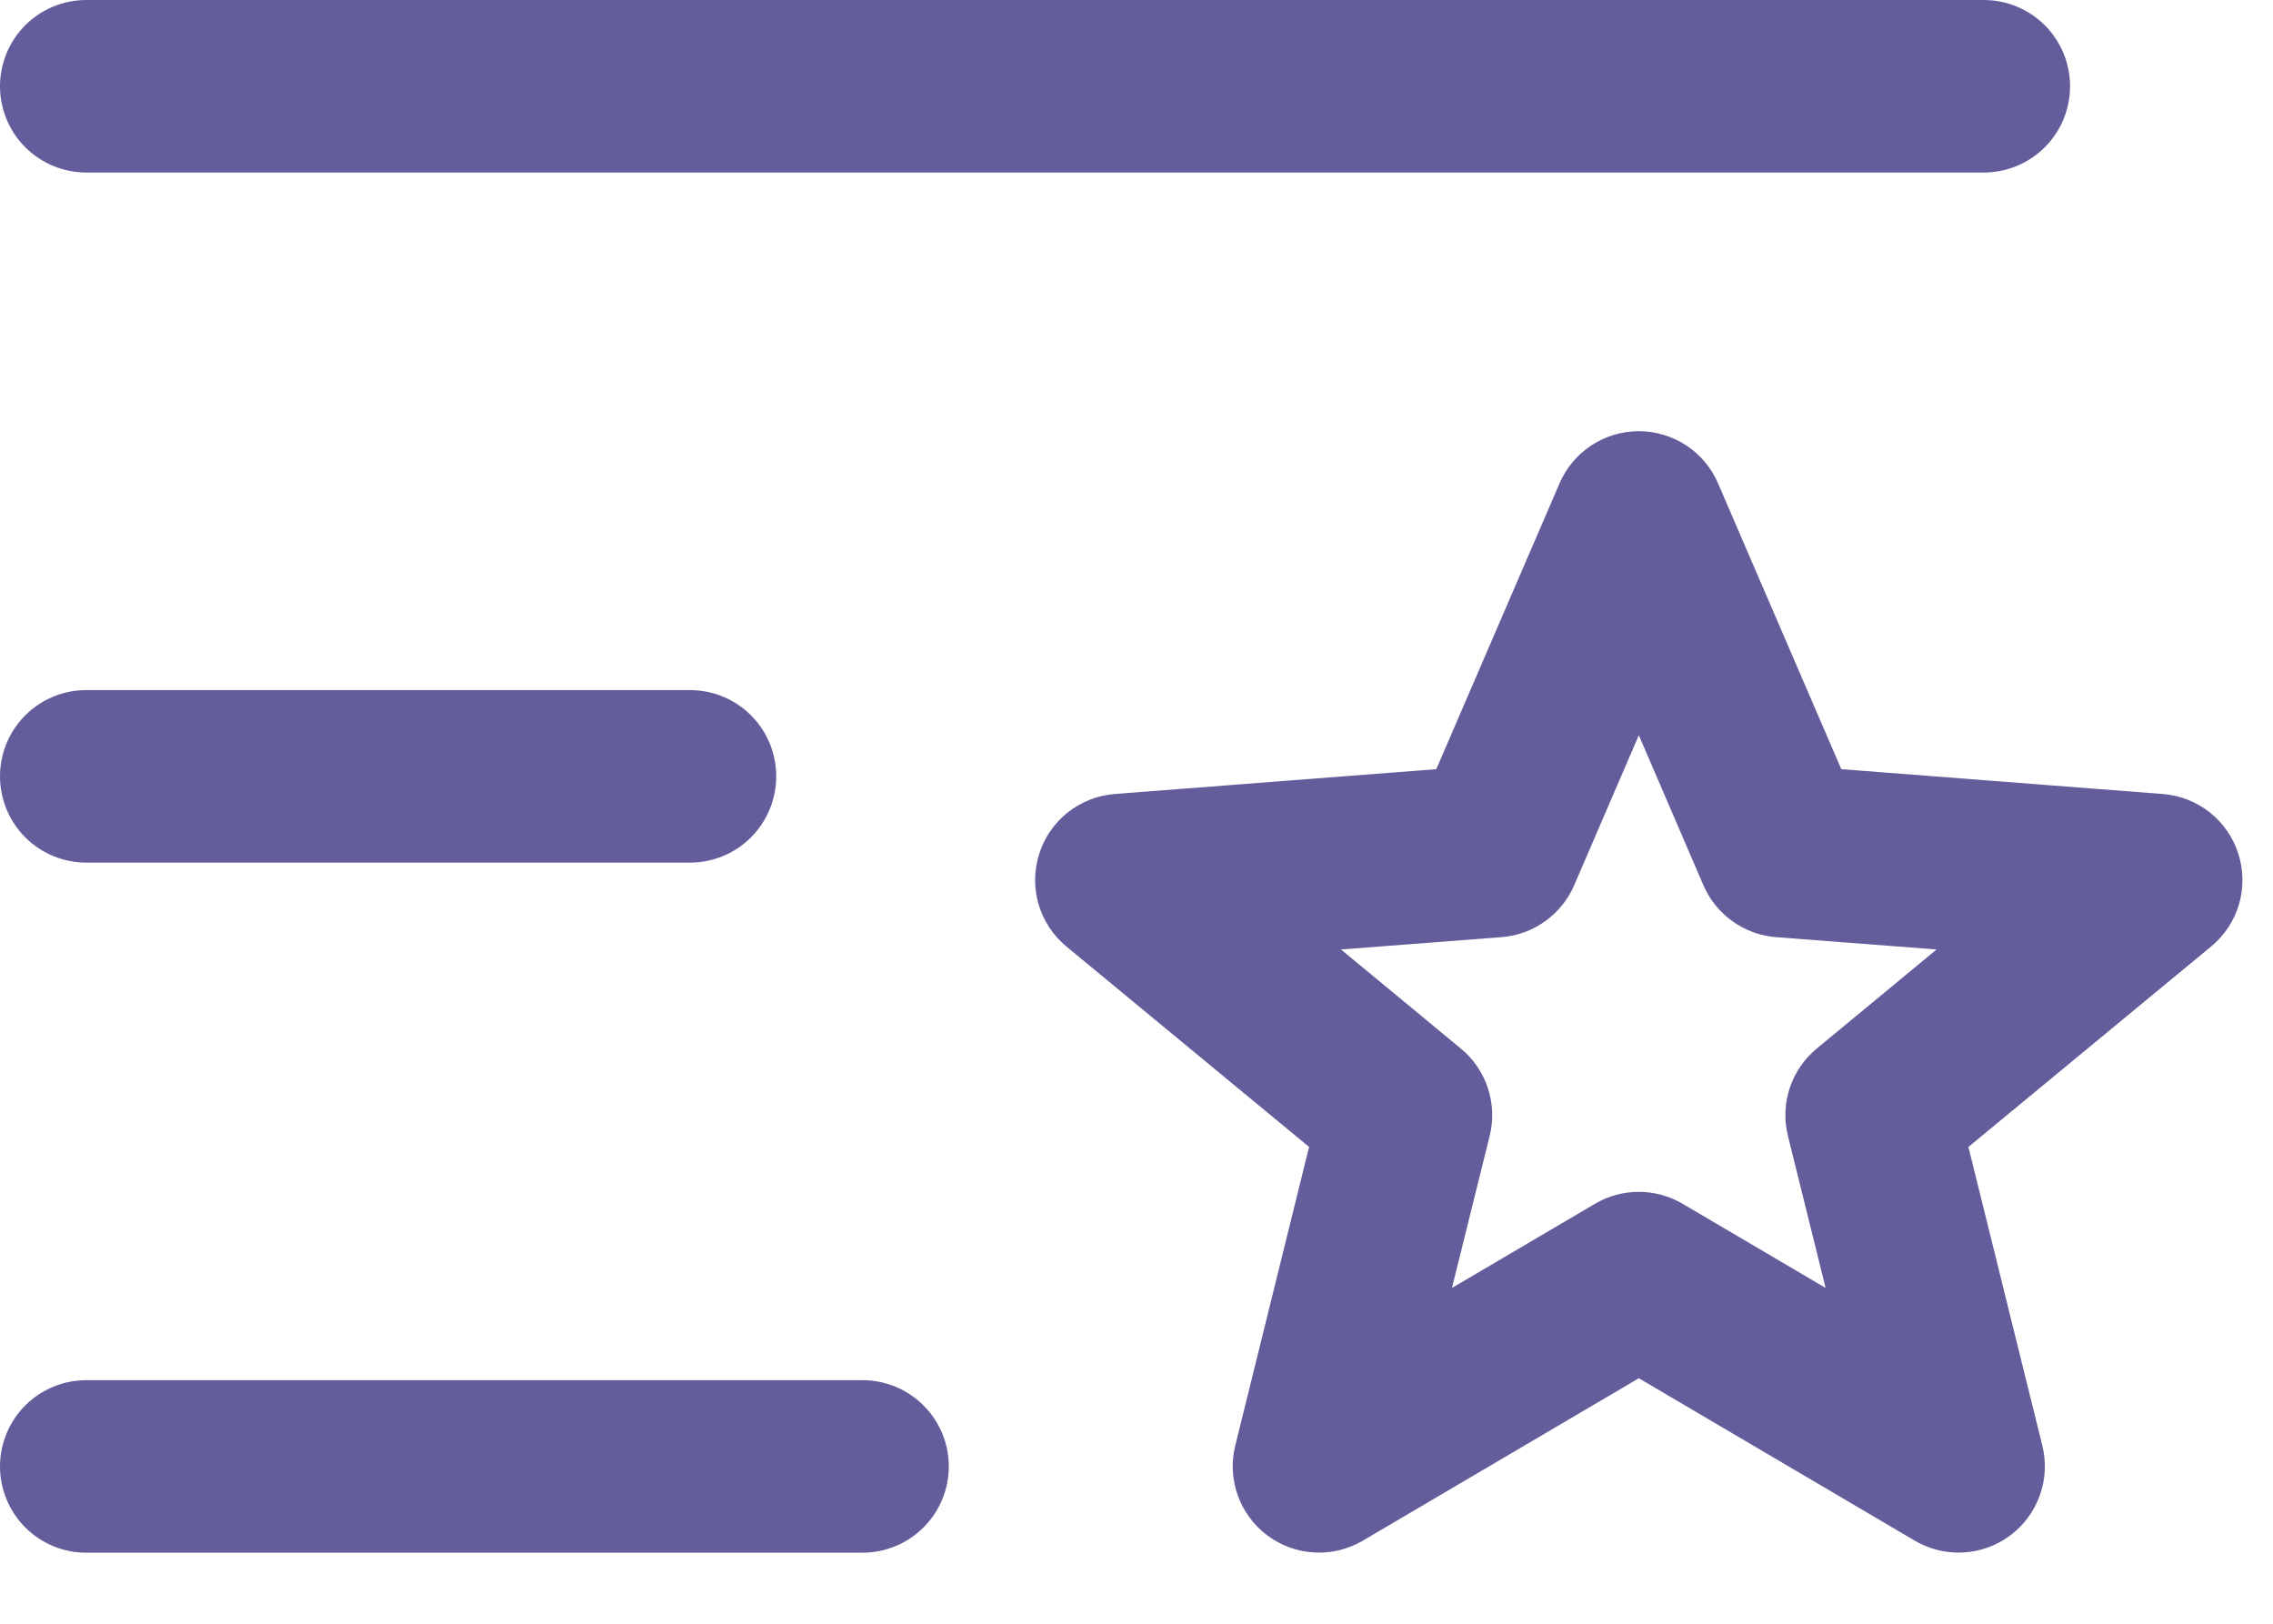
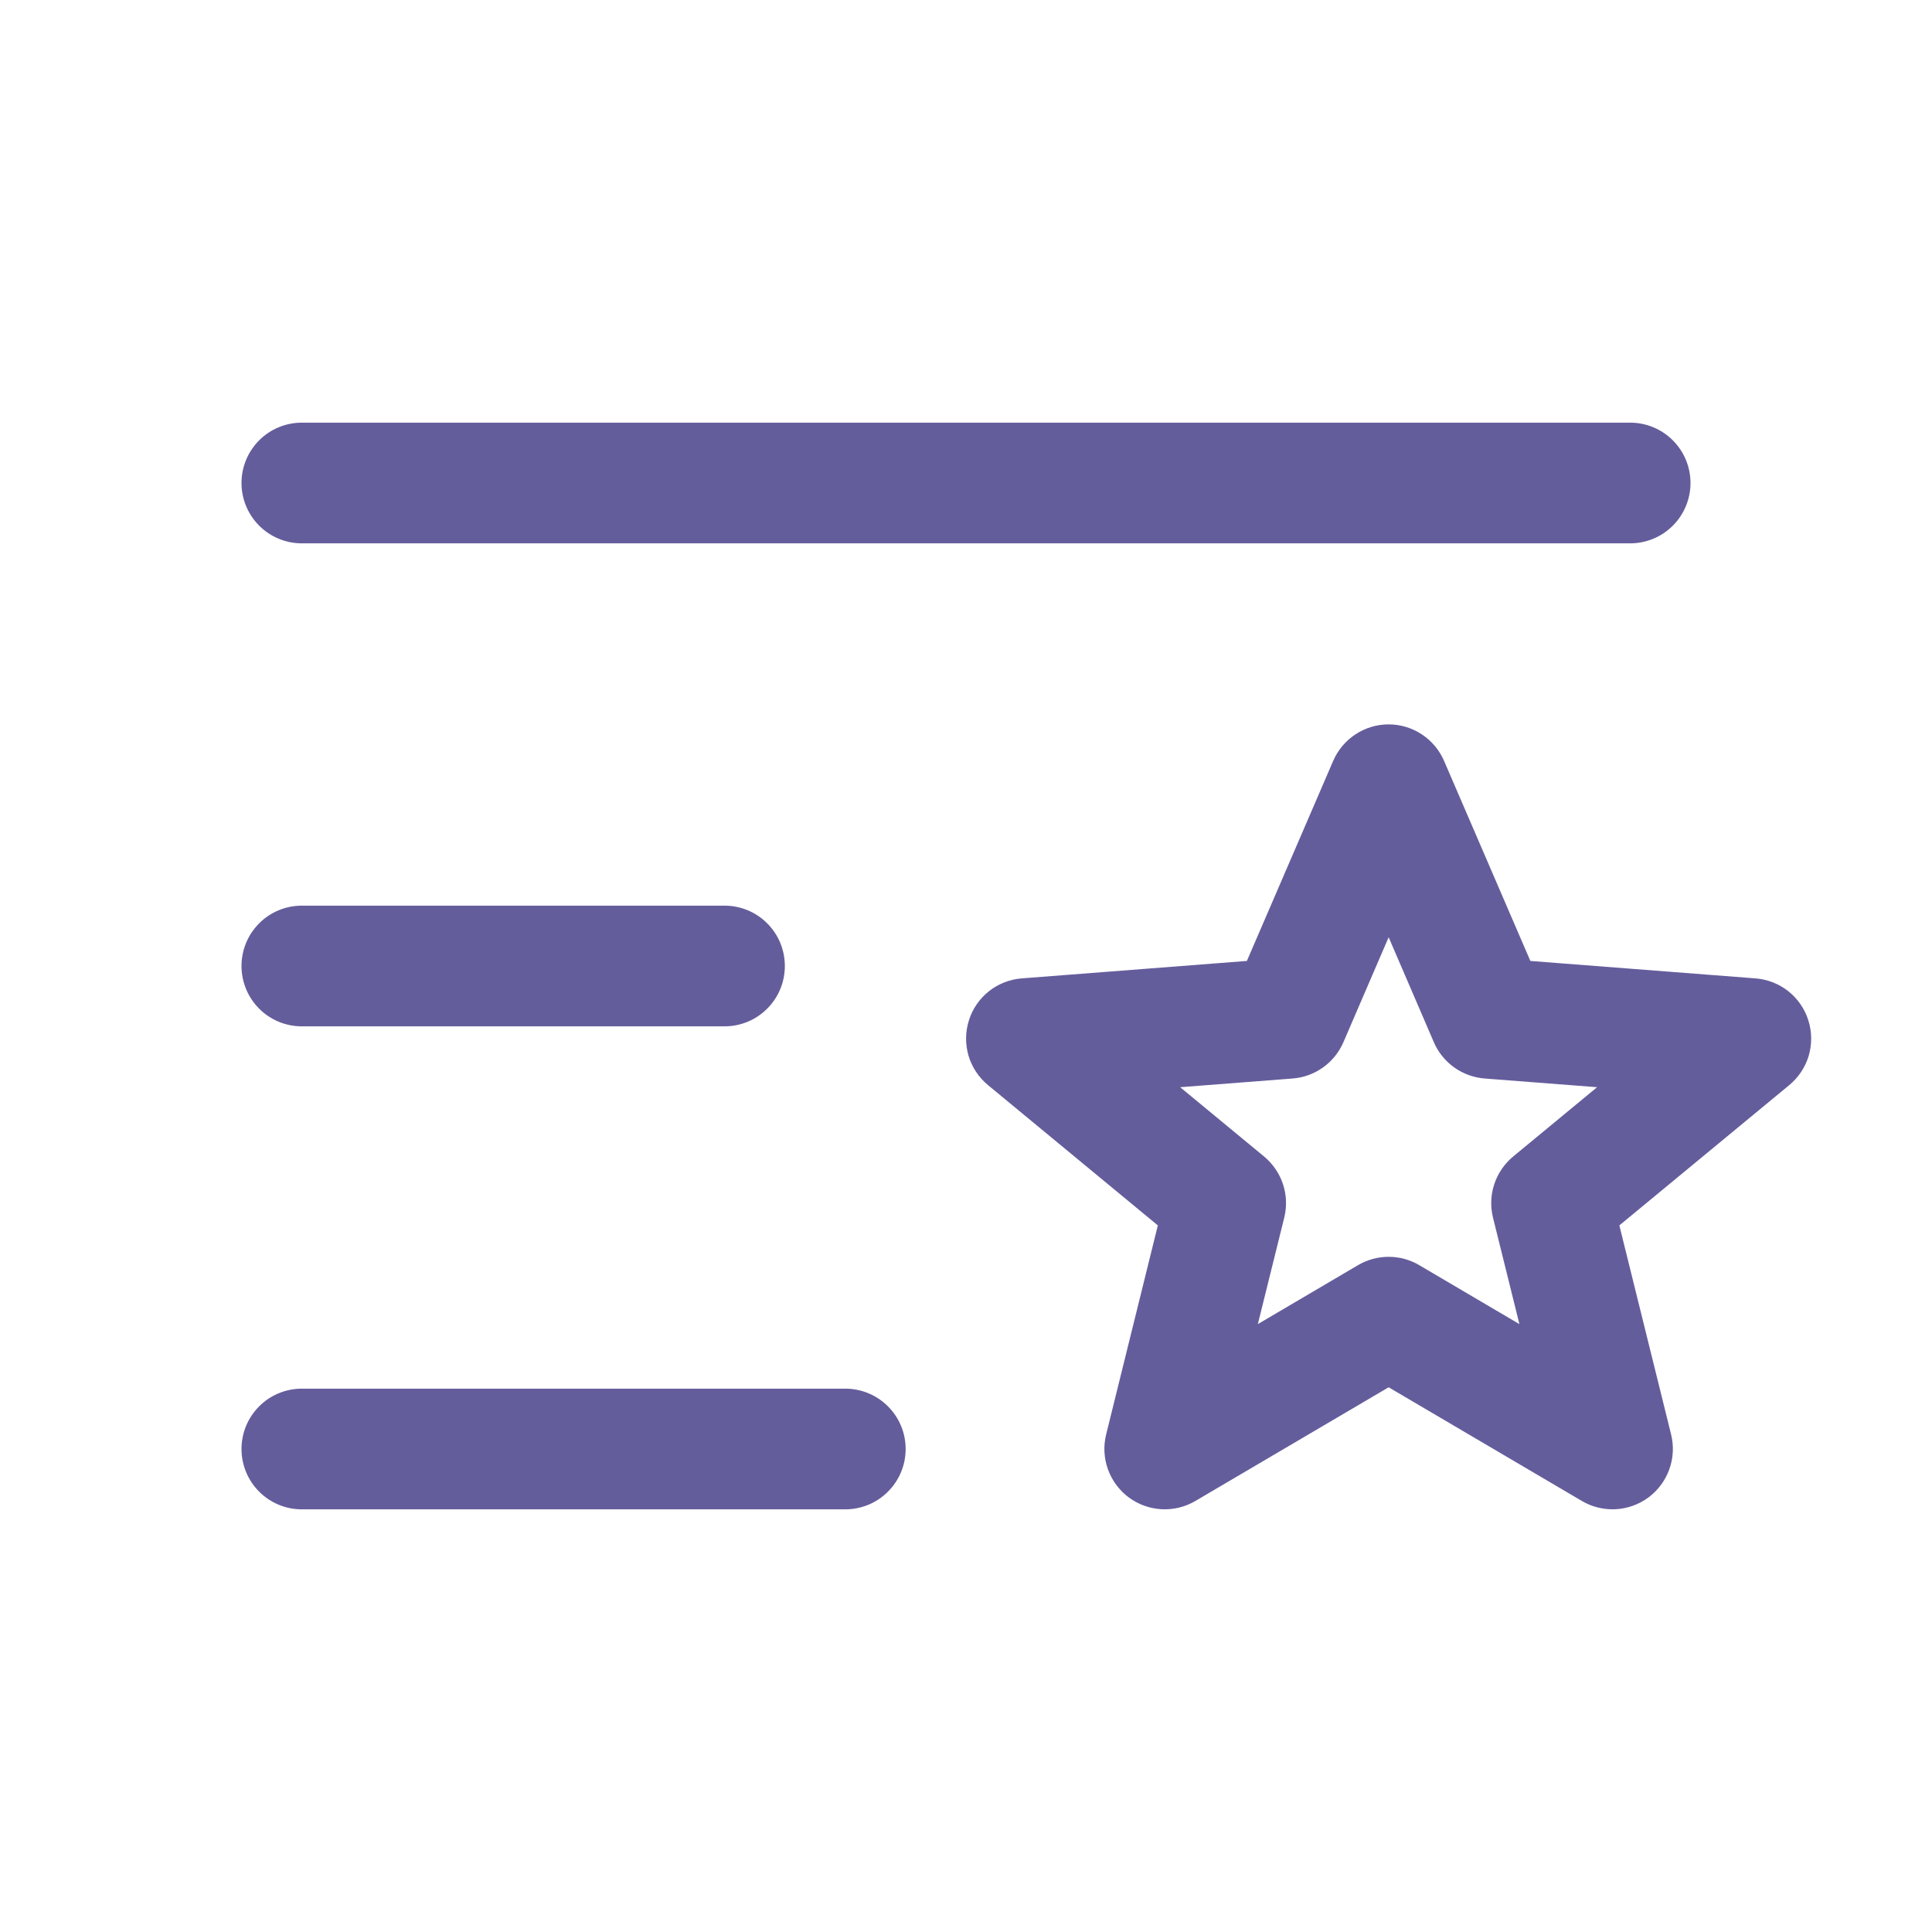
- <svg xmlns="http://www.w3.org/2000/svg" width="28" height="20" viewBox="0 0 28 20" fill="none">
-   <path d="M0 1.062C0 0.781 0.112 0.51 0.311 0.311C0.51 0.112 0.781 0 1.062 0H24.438C24.719 0 24.989 0.112 25.189 0.311C25.388 0.51 25.5 0.781 25.5 1.062C25.5 1.344 25.388 1.615 25.189 1.814C24.989 2.013 24.719 2.125 24.438 2.125H1.062C0.781 2.125 0.51 2.013 0.311 1.814C0.112 1.615 0 1.344 0 1.062ZM1.062 10.625H8.5C8.782 10.625 9.052 10.513 9.251 10.314C9.451 10.114 9.562 9.844 9.562 9.562C9.562 9.281 9.451 9.01 9.251 8.811C9.052 8.612 8.782 8.5 8.5 8.5H1.062C0.781 8.5 0.51 8.612 0.311 8.811C0.112 9.01 0 9.281 0 9.562C0 9.844 0.112 10.114 0.311 10.314C0.51 10.513 0.781 10.625 1.062 10.625ZM10.625 17H1.062C0.781 17 0.51 17.112 0.311 17.311C0.112 17.511 0 17.781 0 18.062C0 18.344 0.112 18.614 0.311 18.814C0.51 19.013 0.781 19.125 1.062 19.125H10.625C10.907 19.125 11.177 19.013 11.376 18.814C11.576 18.614 11.688 18.344 11.688 18.062C11.688 17.781 11.576 17.511 11.376 17.311C11.177 17.112 10.907 17 10.625 17ZM27.238 11.658L24.248 14.127L25.159 17.808C25.209 18.01 25.198 18.224 25.127 18.42C25.056 18.617 24.93 18.788 24.762 18.913C24.594 19.038 24.394 19.111 24.185 19.122C23.976 19.134 23.769 19.083 23.589 18.978L20.188 16.976L16.786 18.978C16.606 19.083 16.399 19.134 16.19 19.122C15.981 19.111 15.781 19.038 15.613 18.913C15.445 18.788 15.319 18.617 15.248 18.42C15.177 18.224 15.166 18.01 15.216 17.808L16.126 14.127L13.136 11.658C12.973 11.523 12.854 11.343 12.794 11.14C12.735 10.937 12.737 10.721 12.801 10.519C12.864 10.318 12.987 10.139 13.152 10.008C13.318 9.876 13.519 9.797 13.73 9.78L17.693 9.474L19.211 5.954C19.293 5.763 19.43 5.6 19.603 5.486C19.776 5.372 19.98 5.311 20.188 5.311C20.395 5.311 20.599 5.372 20.772 5.486C20.945 5.6 21.082 5.763 21.164 5.954L22.682 9.474L26.645 9.78C26.856 9.797 27.057 9.876 27.223 10.008C27.388 10.139 27.511 10.318 27.574 10.519C27.638 10.721 27.64 10.937 27.581 11.14C27.521 11.343 27.401 11.523 27.238 11.658ZM23.856 11.695L21.878 11.543C21.685 11.528 21.5 11.461 21.343 11.348C21.185 11.236 21.061 11.083 20.984 10.905L20.188 9.056L19.391 10.905C19.314 11.083 19.19 11.236 19.032 11.348C18.875 11.461 18.69 11.528 18.497 11.543L16.519 11.695L17.995 12.915C18.149 13.042 18.265 13.21 18.328 13.401C18.391 13.591 18.399 13.795 18.351 13.989L17.886 15.864L19.648 14.827C19.812 14.731 19.998 14.68 20.188 14.68C20.377 14.68 20.563 14.731 20.727 14.827L22.489 15.864L22.024 13.989C21.976 13.795 21.984 13.591 22.047 13.401C22.11 13.21 22.226 13.042 22.38 12.915L23.856 11.695Z" fill="#645D9C" />
+ <svg xmlns="http://www.w3.org/2000/svg" width="34" height="34" viewBox="0 0 34 34" fill="none">
+   <path d="M4.25 8.5C4.25 8.218 4.362 7.948 4.561 7.749C4.76 7.549 5.031 7.438 5.312 7.438H28.688C28.969 7.438 29.239 7.549 29.439 7.749C29.638 7.948 29.75 8.218 29.75 8.5C29.75 8.782 29.638 9.052 29.439 9.251C29.239 9.451 28.969 9.562 28.688 9.562H5.312C5.031 9.562 4.76 9.451 4.561 9.251C4.362 9.052 4.25 8.782 4.25 8.5ZM5.312 18.062H12.75C13.032 18.062 13.302 17.951 13.501 17.751C13.701 17.552 13.812 17.282 13.812 17C13.812 16.718 13.701 16.448 13.501 16.249C13.302 16.049 13.032 15.938 12.75 15.938H5.312C5.031 15.938 4.76 16.049 4.561 16.249C4.362 16.448 4.25 16.718 4.25 17C4.25 17.282 4.362 17.552 4.561 17.751C4.76 17.951 5.031 18.062 5.312 18.062ZM14.875 24.438H5.312C5.031 24.438 4.76 24.549 4.561 24.749C4.362 24.948 4.25 25.218 4.25 25.5C4.25 25.782 4.362 26.052 4.561 26.251C4.76 26.451 5.031 26.562 5.312 26.562H14.875C15.157 26.562 15.427 26.451 15.626 26.251C15.826 26.052 15.938 25.782 15.938 25.5C15.938 25.218 15.826 24.948 15.626 24.749C15.427 24.549 15.157 24.438 14.875 24.438ZM31.488 19.096L28.498 21.565L29.409 25.245C29.459 25.448 29.448 25.661 29.377 25.858C29.306 26.054 29.18 26.226 29.012 26.351C28.844 26.476 28.644 26.548 28.435 26.56C28.226 26.571 28.019 26.521 27.839 26.415L24.438 24.414L21.036 26.415C20.856 26.521 20.649 26.571 20.44 26.56C20.231 26.548 20.031 26.476 19.863 26.351C19.695 26.226 19.569 26.054 19.498 25.858C19.427 25.661 19.416 25.448 19.466 25.245L20.376 21.565L17.387 19.096C17.224 18.961 17.104 18.78 17.044 18.578C16.985 18.375 16.987 18.159 17.051 17.957C17.114 17.755 17.237 17.577 17.402 17.445C17.568 17.314 17.769 17.234 17.98 17.218L21.943 16.911L23.461 13.392C23.543 13.201 23.68 13.038 23.853 12.924C24.026 12.809 24.23 12.748 24.438 12.748C24.645 12.748 24.849 12.809 25.022 12.924C25.195 13.038 25.332 13.201 25.414 13.392L26.932 16.911L30.895 17.218C31.106 17.234 31.307 17.314 31.473 17.445C31.638 17.577 31.761 17.755 31.824 17.957C31.888 18.159 31.89 18.375 31.831 18.578C31.771 18.78 31.651 18.961 31.488 19.096ZM28.106 19.133L26.128 18.98C25.935 18.965 25.75 18.898 25.593 18.786C25.435 18.674 25.311 18.52 25.234 18.343L24.438 16.494L23.641 18.343C23.564 18.52 23.44 18.674 23.282 18.786C23.125 18.898 22.94 18.965 22.747 18.98L20.769 19.133L22.245 20.352C22.399 20.48 22.515 20.648 22.578 20.838C22.641 21.028 22.649 21.232 22.601 21.427L22.136 23.302L23.898 22.265C24.062 22.168 24.248 22.118 24.438 22.118C24.627 22.118 24.813 22.168 24.977 22.265L26.739 23.302L26.274 21.427C26.226 21.232 26.234 21.028 26.297 20.838C26.36 20.648 26.476 20.48 26.63 20.352L28.106 19.133Z" fill="#645D9C" />
</svg>
